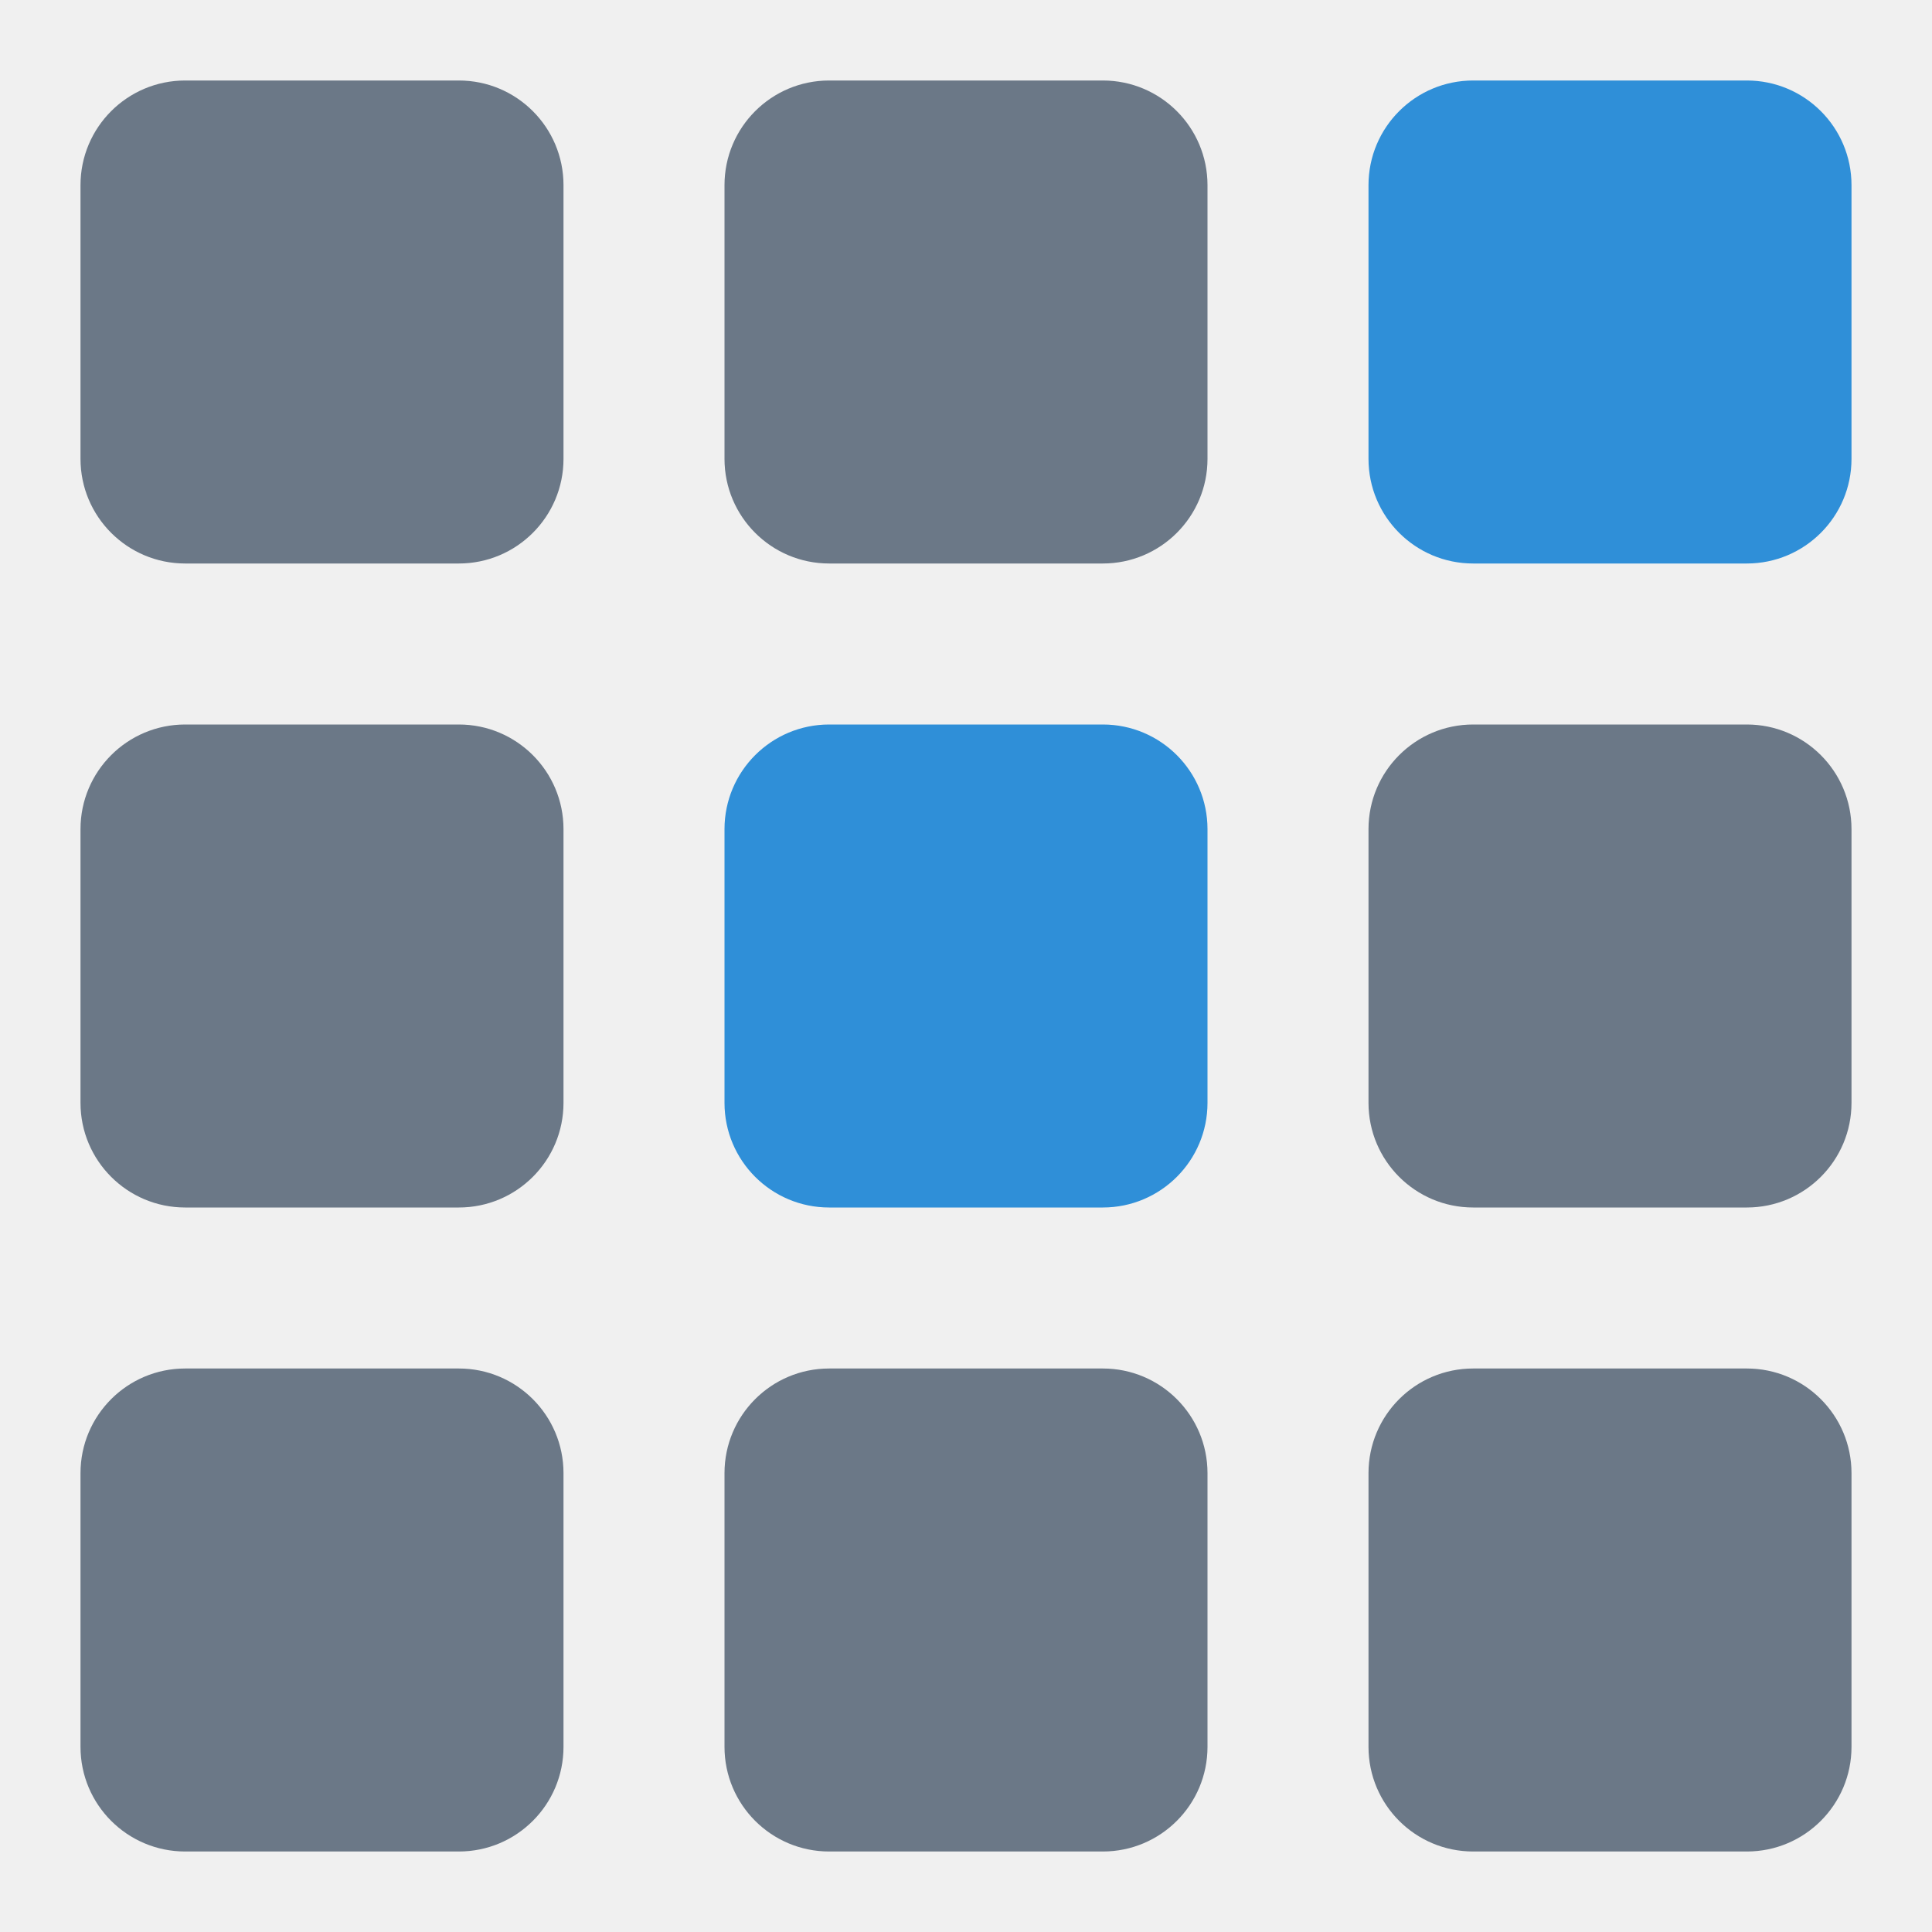
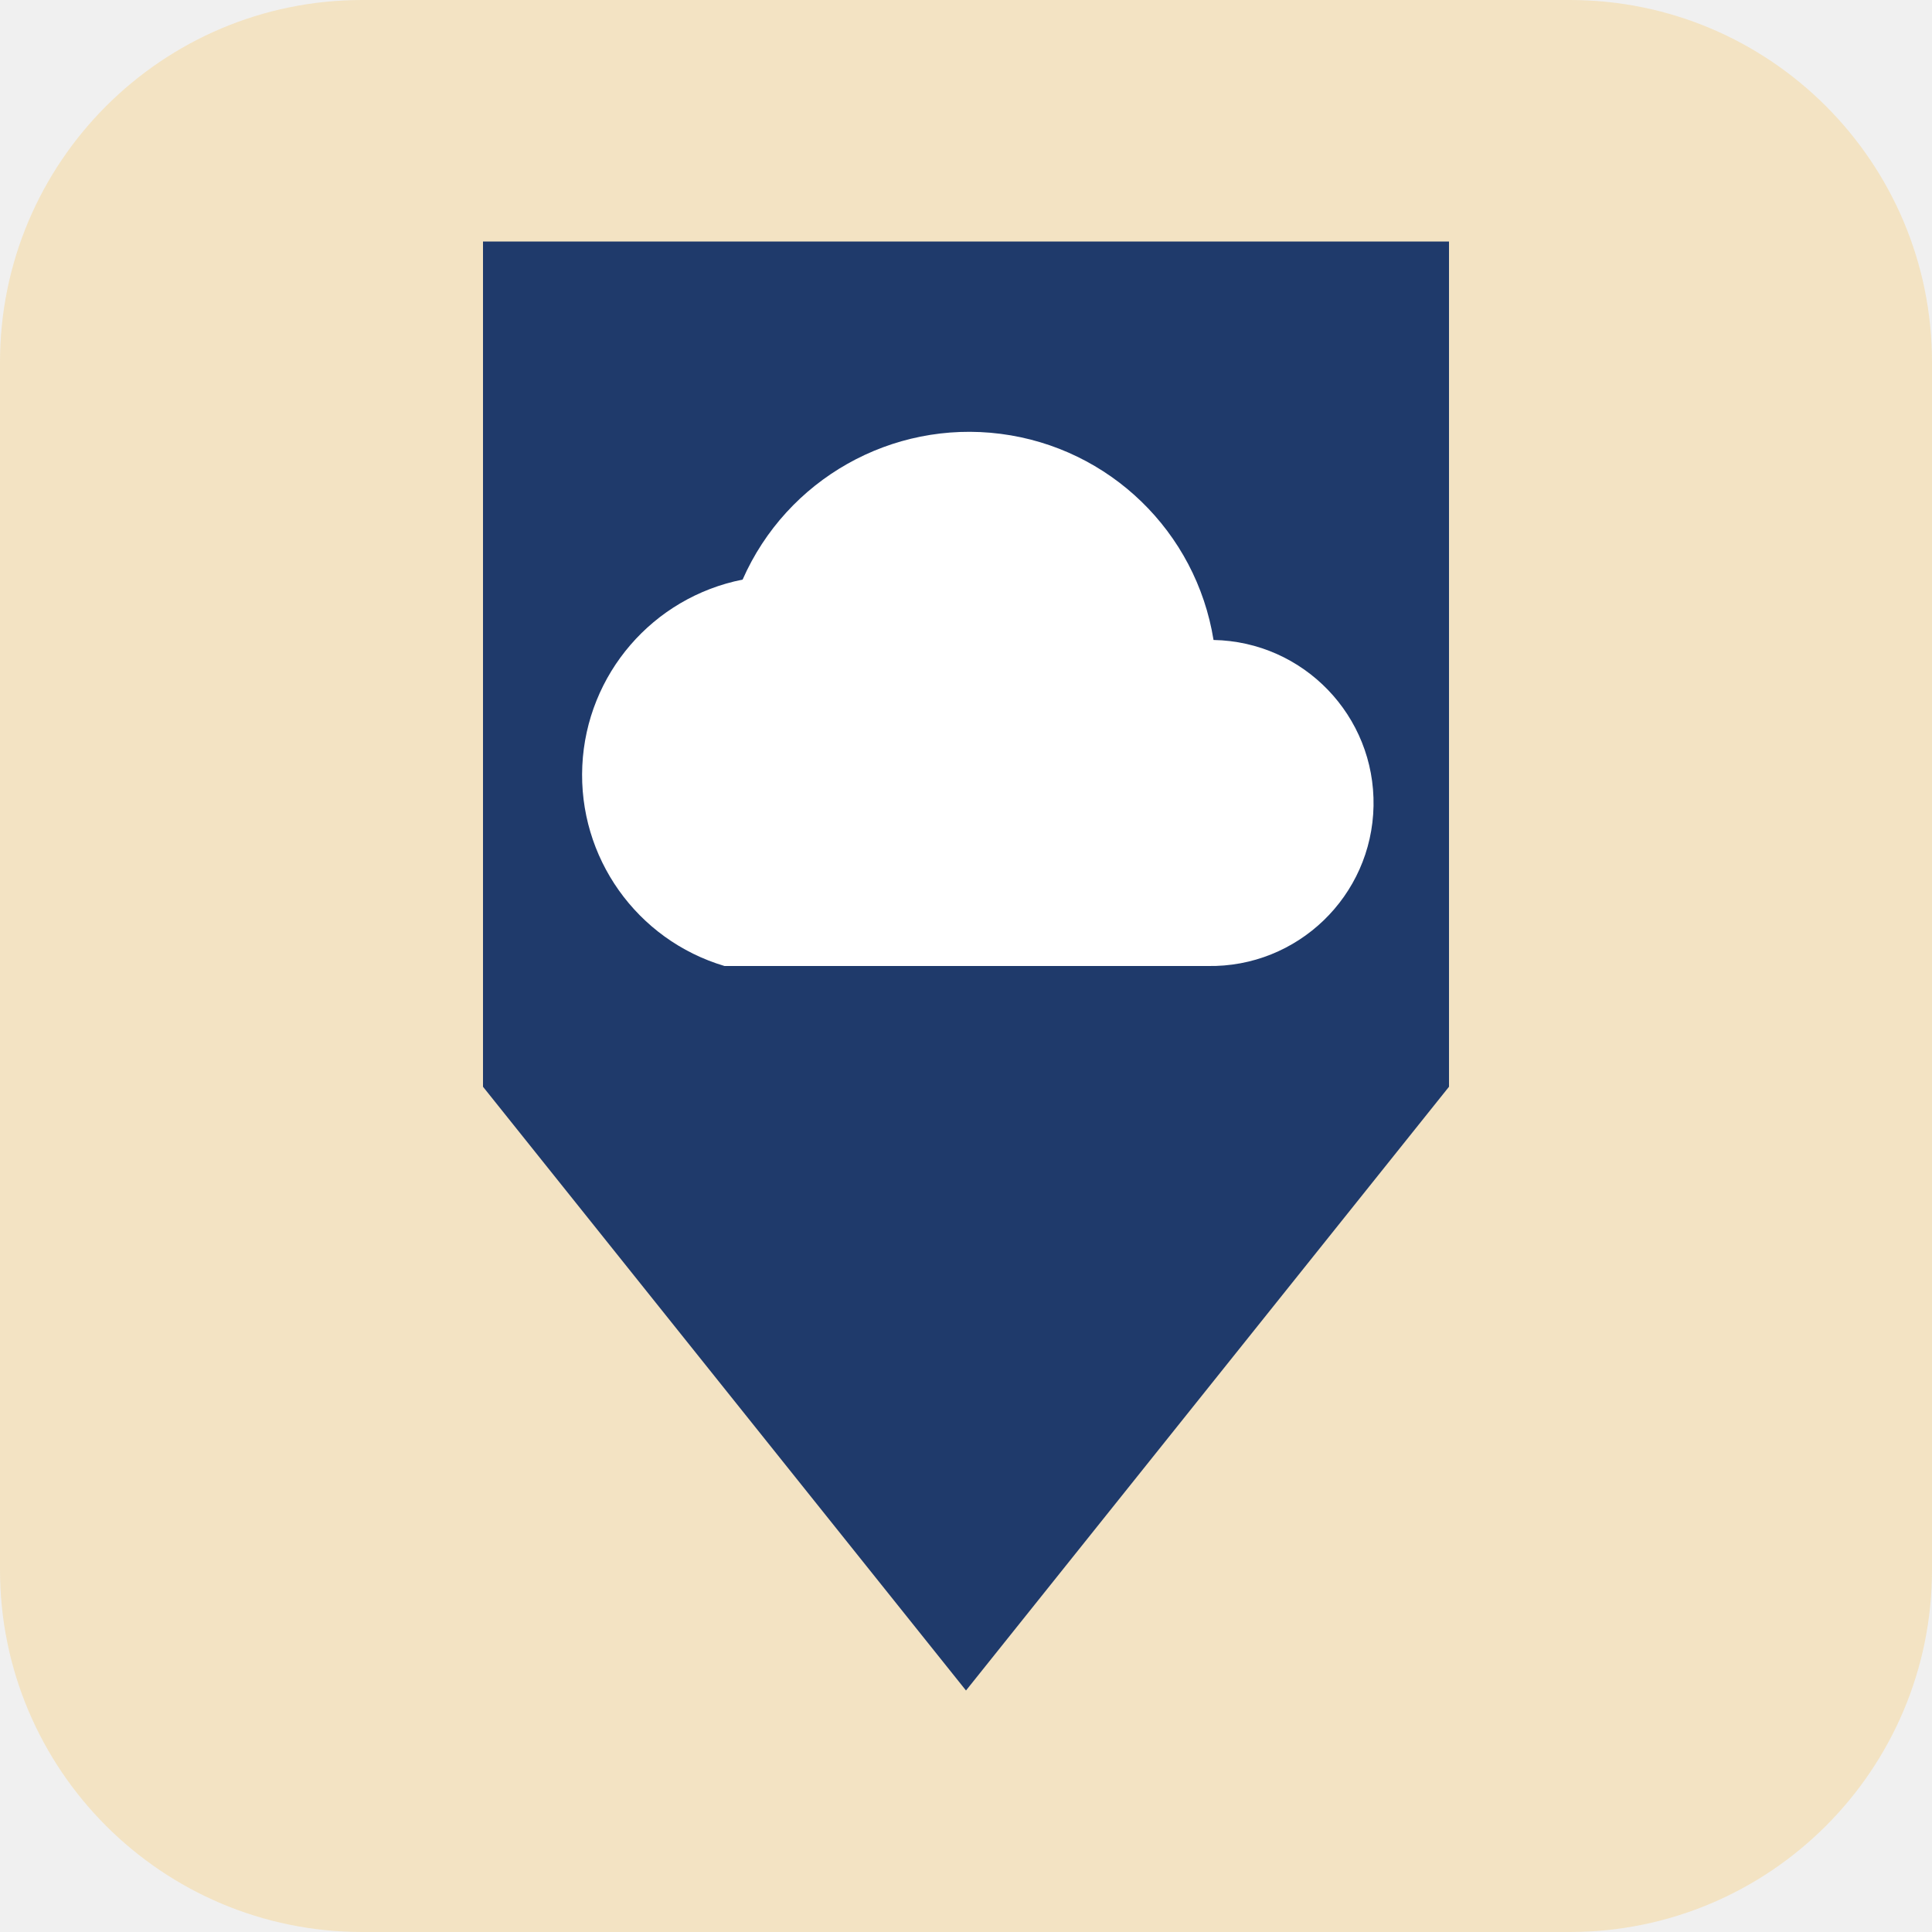
- <svg xmlns="http://www.w3.org/2000/svg" viewBox="0 0 24 24">
-   <g fill="#6b7887">
-     <rect x="1" y="1" width="6" height="6" rx="1.3" />
-     <rect x="9" y="1" width="6" height="6" rx="1.3" />
-     <rect x="1" y="9" width="6" height="6" rx="1.3" />
-     <rect x="17" y="9" width="6" height="6" rx="1.3" />
-     <rect x="1" y="17" width="6" height="6" rx="1.3" />
-     <rect x="9" y="17" width="6" height="6" rx="1.3" />
-     <rect x="17" y="17" width="6" height="6" rx="1.3" />
-   </g>
-   <g fill="#2f8fd8">
-     <rect x="17" y="1" width="6" height="6" rx="1.3" />
-     <rect x="9" y="9" width="6" height="6" rx="1.3" />
-   </g>
+ <svg xmlns="http://www.w3.org/2000/svg" viewBox="0 0 32 32">
+   <rect width="32" height="32" rx="6" fill="#F3E3C3" />
+   <path fill="#1F3A6B" d="M8 4h16v14l-8 10-8-10z" />
+   <path fill="#fff" d="M12 16h8a2.7 2.7 0 0 0 .1-5.4 4.1 4.1 0 0 0-7.8-1 3.3 3.3 0 0 0-.3 6.4Z" />
</svg>
